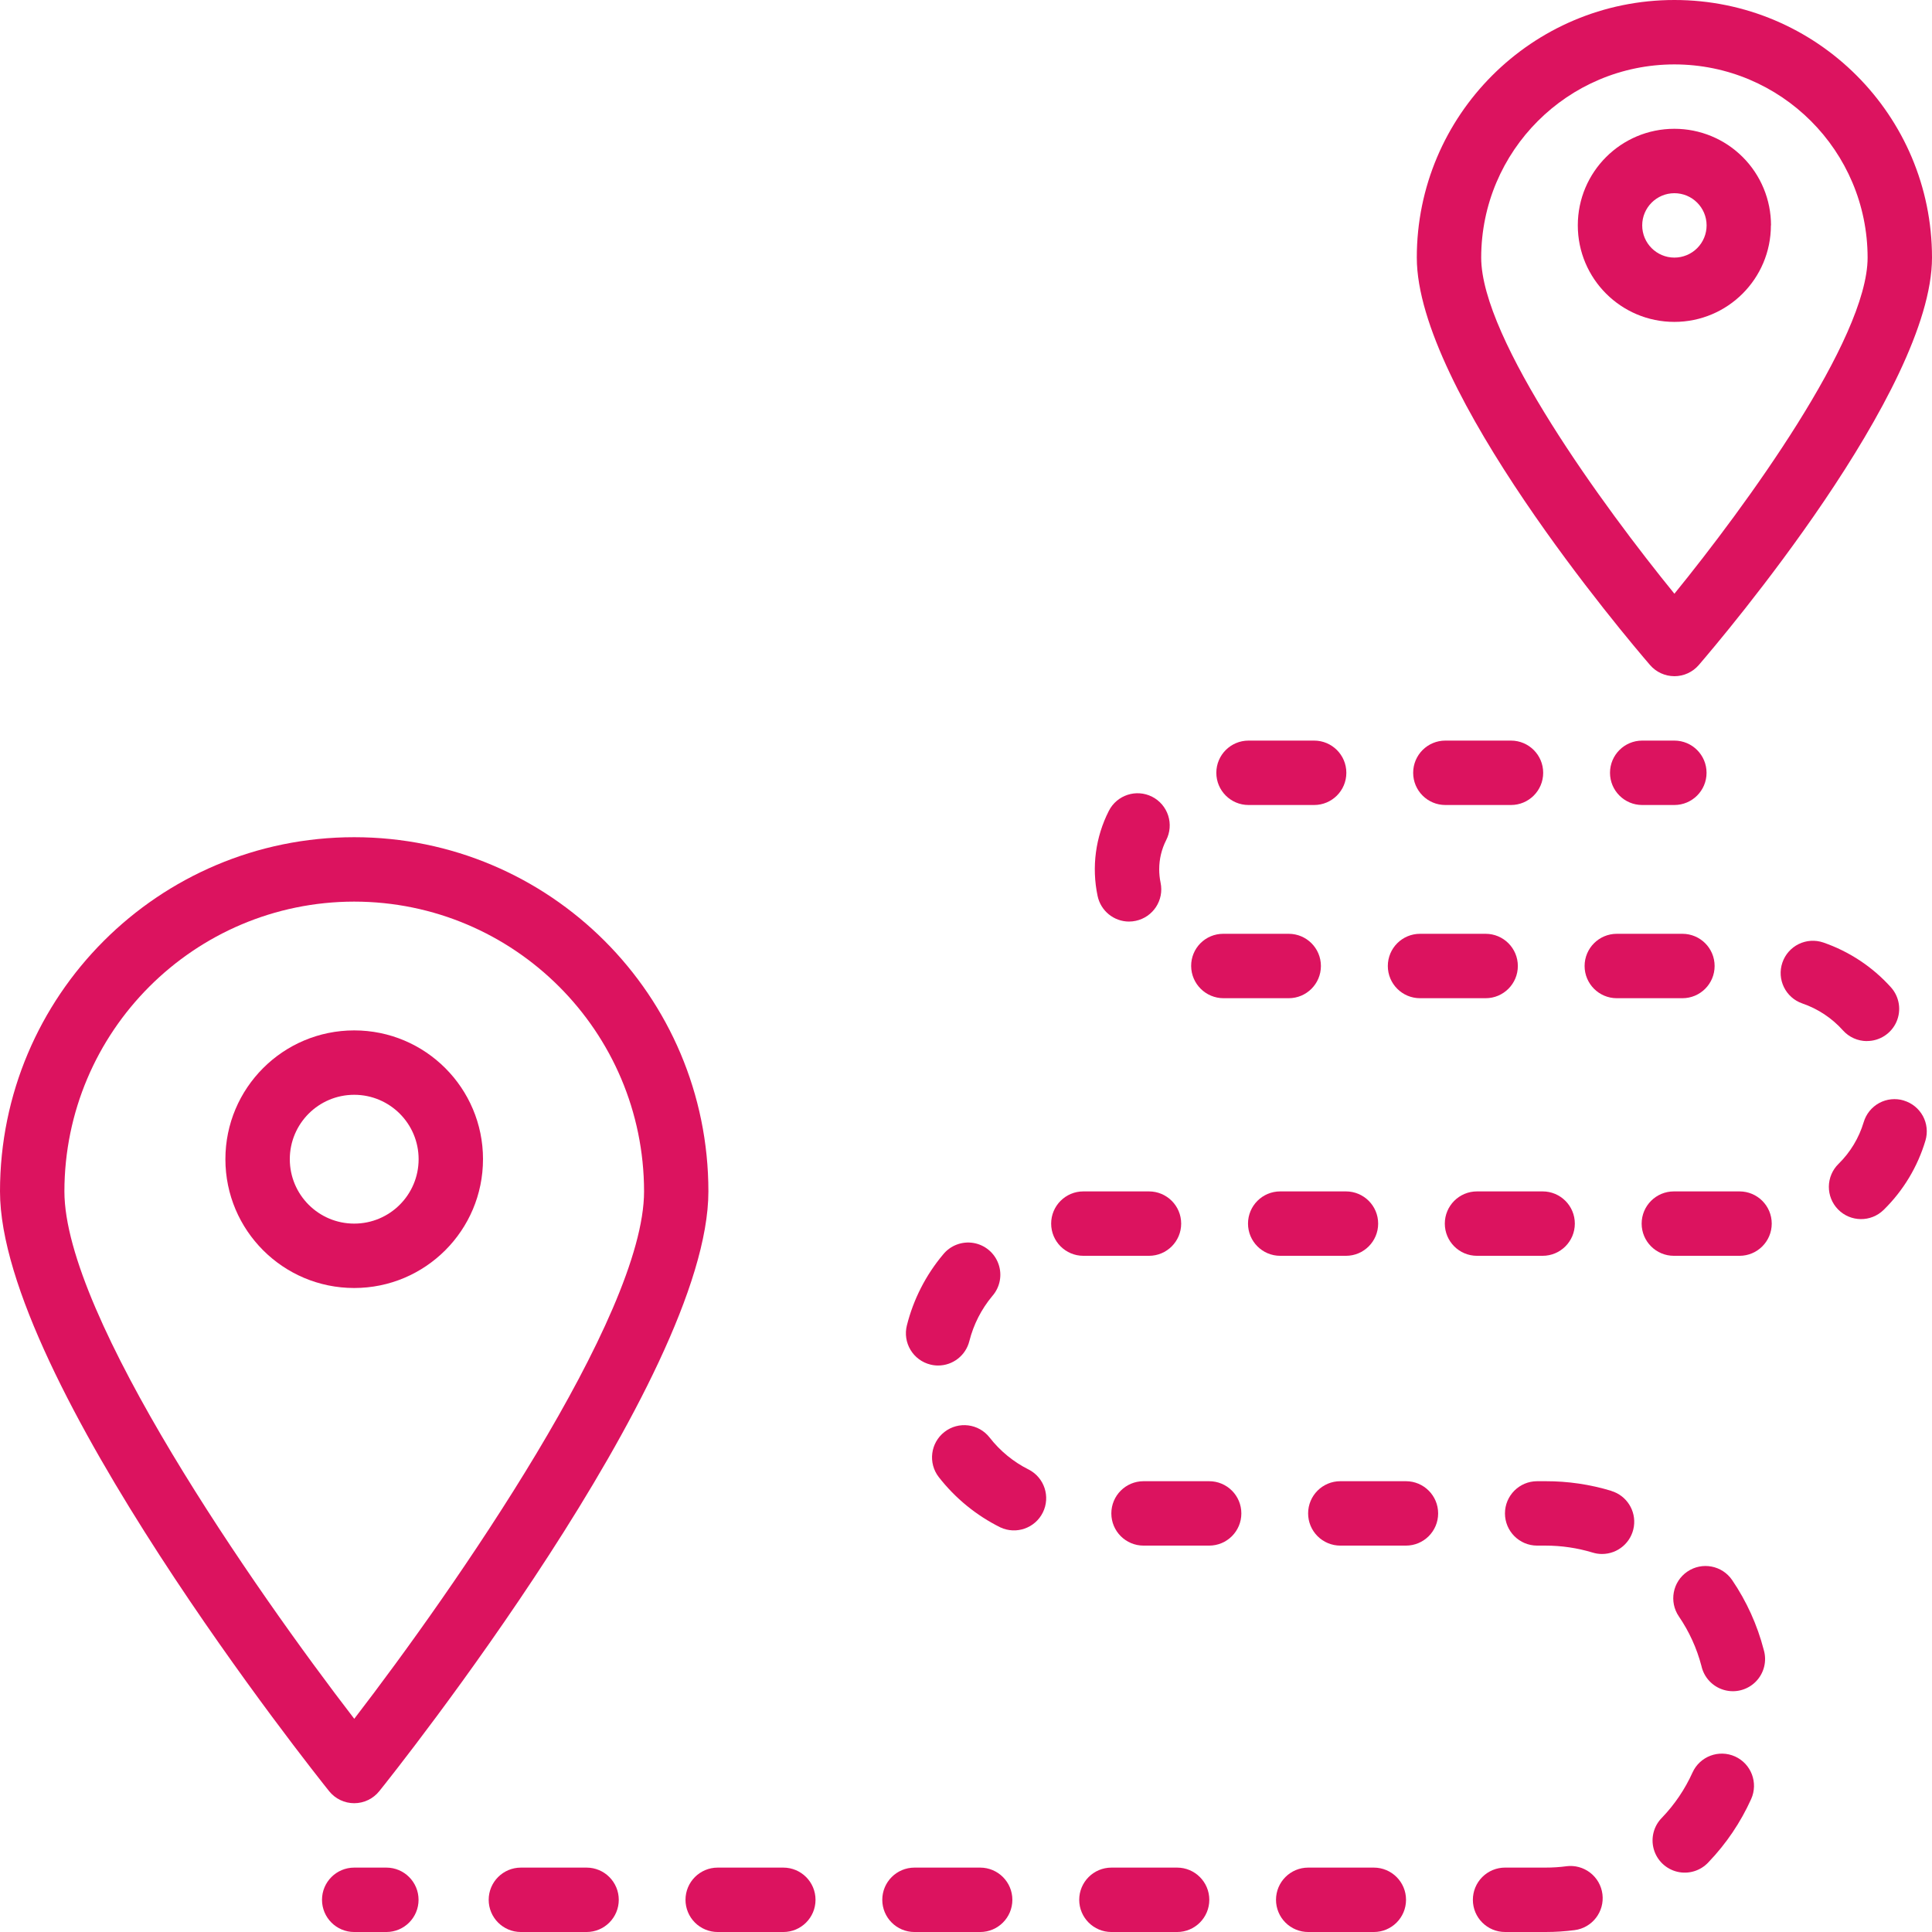
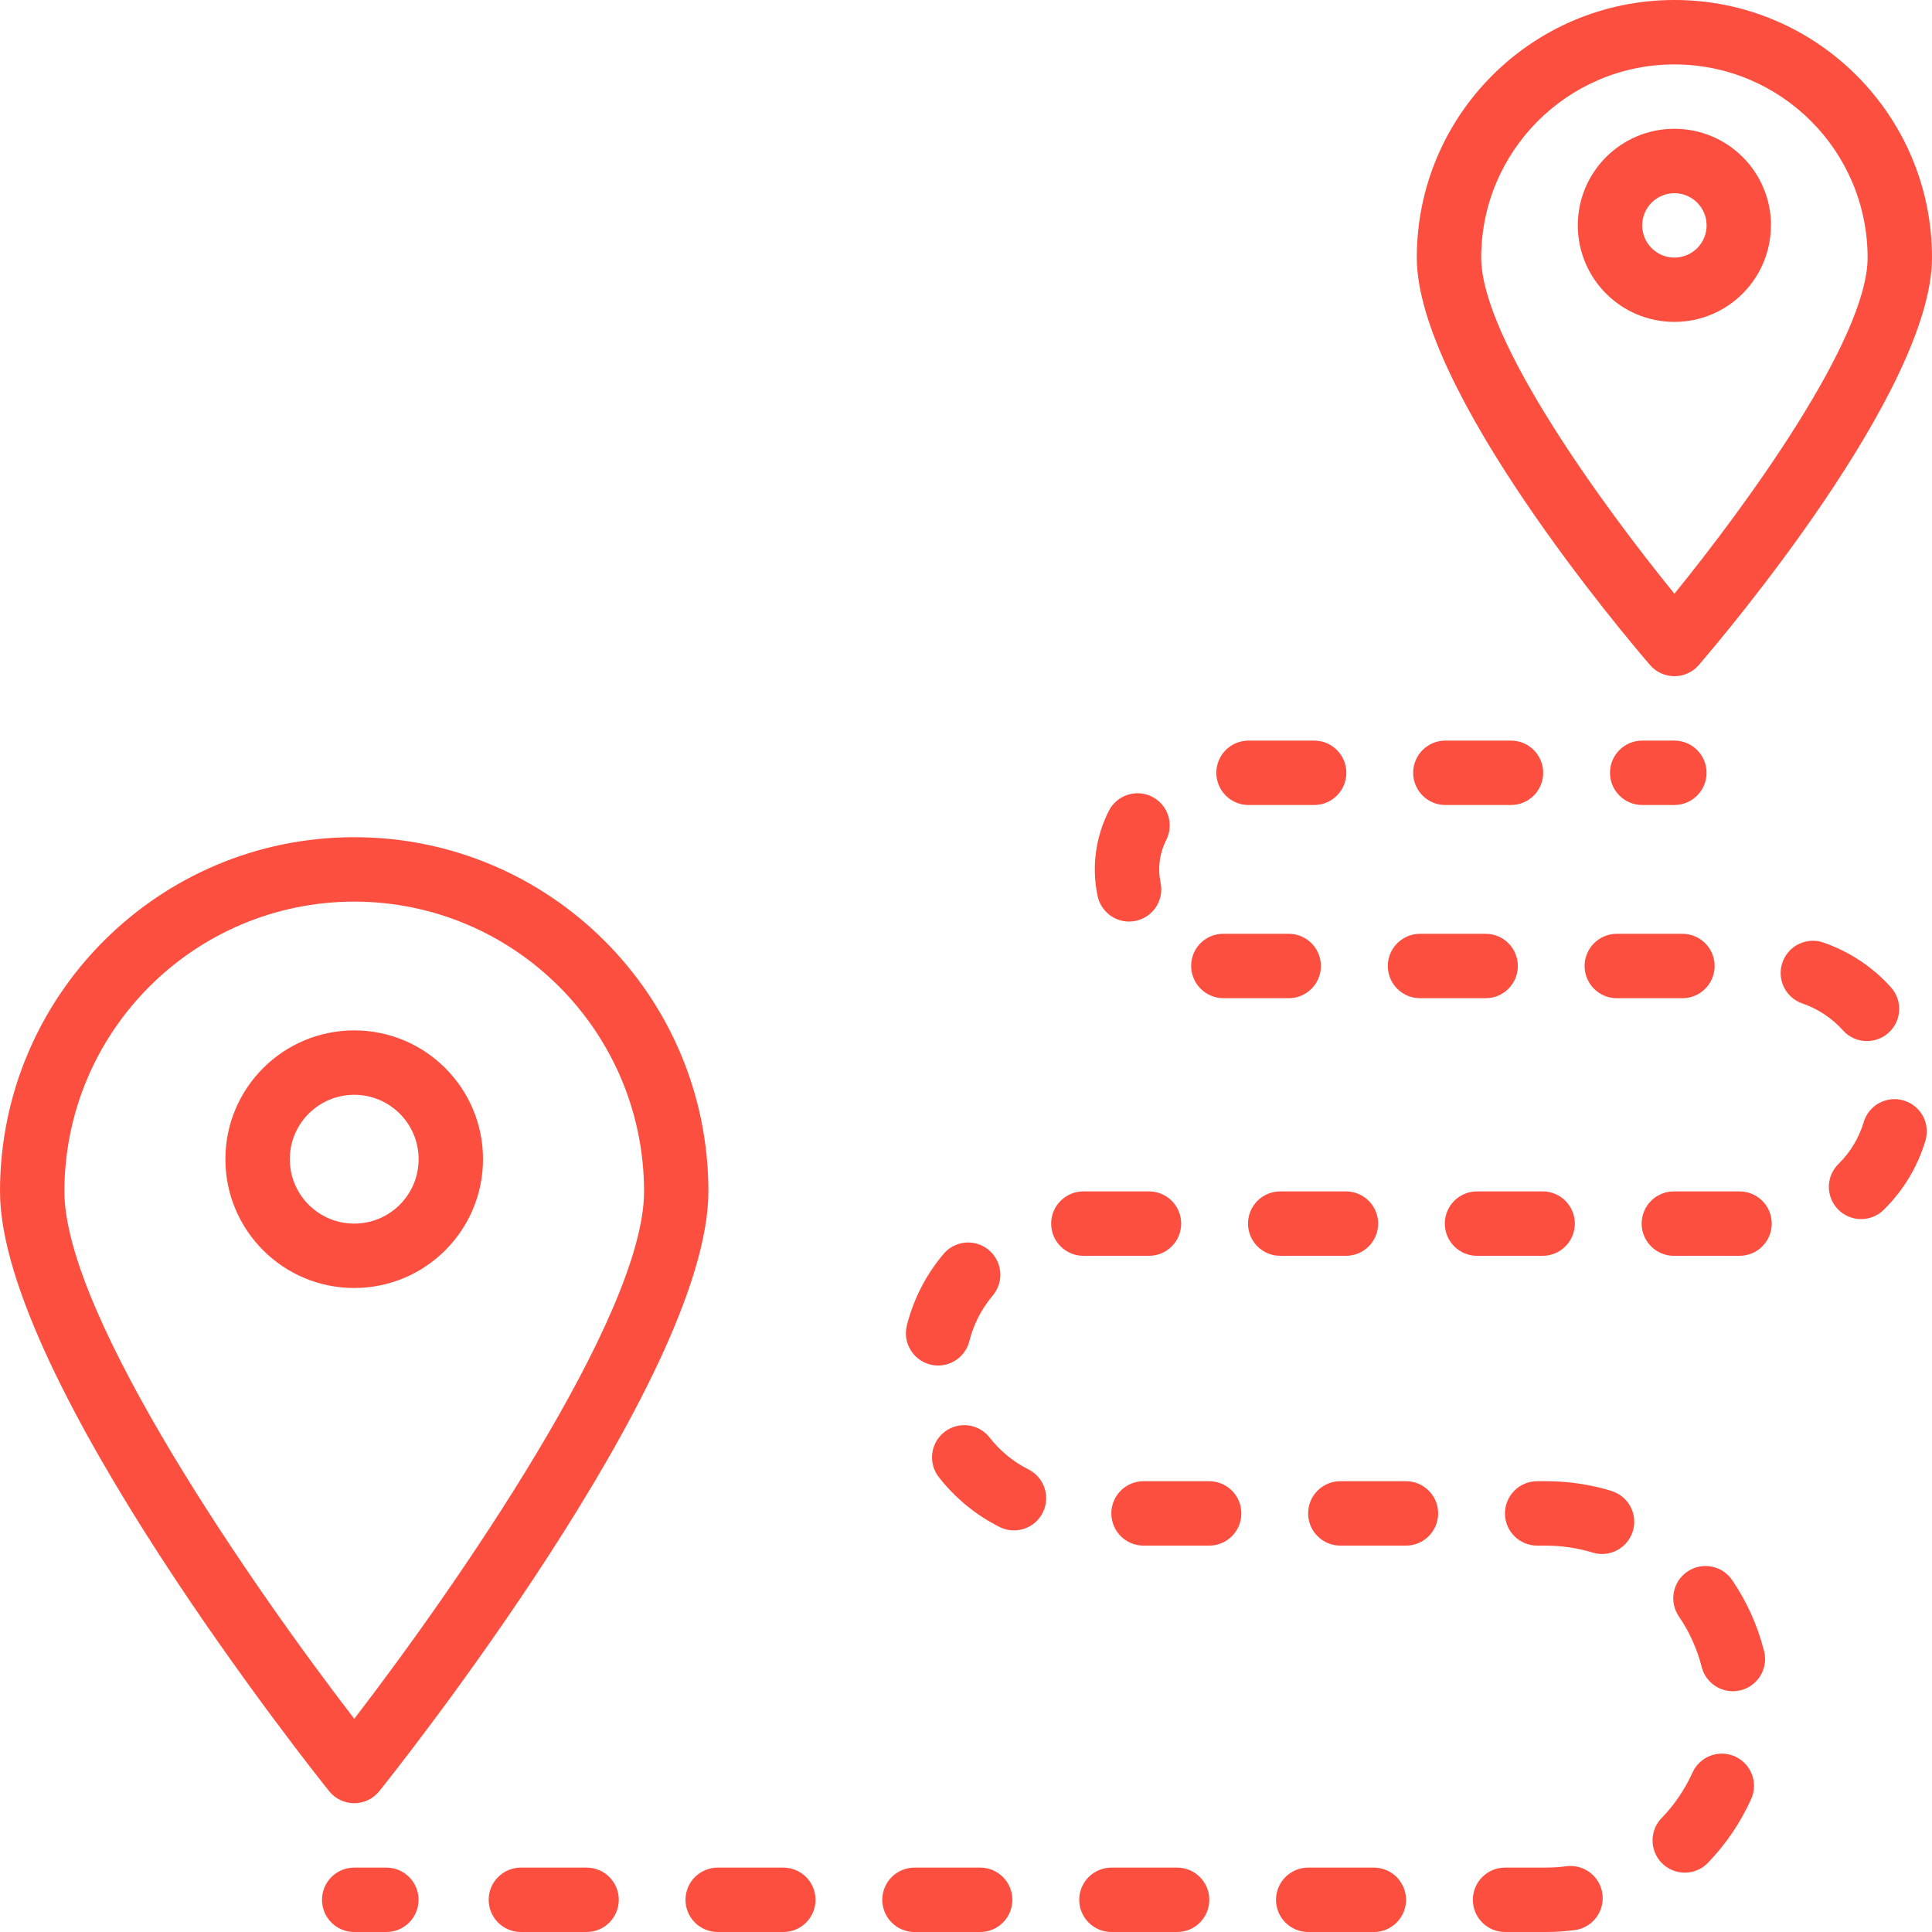
<svg xmlns="http://www.w3.org/2000/svg" viewBox="0 0 152.085 152.085">
  <defs>
    <style>
      .cls-1 {
        fill: none;
      }

      .cls-2 {
        clip-path: url(#clip-path);
      }

      .cls-3 {
-         fill: #dc135f;
+         fill: #fc4f3f;
      }
    </style>
    <clipPath id="clip-path">
      <path id="Path_63" data-name="Path 63" class="cls-1" d="M0-480H152.085v152.085H0Z" transform="translate(0 480)" />
    </clipPath>
  </defs>
  <g id="Group_79" data-name="Group 79" transform="translate(0 480)">
    <g id="Group_78" data-name="Group 78" class="cls-2" transform="translate(0 -480)">
      <g id="Group_47" data-name="Group 47" transform="translate(0 65.904)">
        <path id="Path_32" data-name="Path 32" class="cls-3" d="M-60.118-10.93A22.838,22.838,0,0,1-37.3,11.882c0,9.835-14.983,31.339-22.813,41.516C-67.947,43.225-82.93,21.722-82.93,11.882A22.838,22.838,0,0,1-60.118-10.93m0,70.973a2.532,2.532,0,0,0,1.976-.951c1.066-1.318,25.906-32.488,25.906-47.21A27.882,27.882,0,0,0-60.118-16,27.882,27.882,0,0,0-88,11.882c0,14.722,24.84,45.879,25.906,47.21a2.532,2.532,0,0,0,1.976.951" transform="translate(88 16)" />
      </g>
      <g id="Group_48" data-name="Group 48" transform="translate(17.743 81.112)">
        <path id="Path_33" data-name="Path 33" class="cls-3" d="M-10.93-21.861a5.07,5.07,0,0,1,5.07-5.07,5.07,5.07,0,0,1,5.07,5.07,5.07,5.07,0,0,1-5.07,5.07,5.07,5.07,0,0,1-5.07-5.07m15.209,0A10.139,10.139,0,0,0-5.861-32,10.139,10.139,0,0,0-16-21.861,10.139,10.139,0,0,0-5.861-11.722,10.139,10.139,0,0,0,4.278-21.861" transform="translate(16 32)" />
      </g>
      <g id="Group_49" data-name="Group 49" transform="translate(111.529)">
        <path id="Path_34" data-name="Path 34" class="cls-3" d="M-43.722-10.93A15.223,15.223,0,0,1-28.513,4.278c0,6.423-9.677,19.659-15.209,26.46-5.534-6.8-15.209-20.024-15.209-26.46A15.223,15.223,0,0,1-43.722-10.93m0,48.16a2.53,2.53,0,0,0,1.921-.882c1.881-2.182,18.357-21.631,18.357-32.069A20.277,20.277,0,0,0-43.722-16,20.277,20.277,0,0,0-64,4.278c0,10.438,16.476,29.887,18.357,32.069a2.53,2.53,0,0,0,1.921.882" transform="translate(64 16)" />
      </g>
      <g id="Group_50" data-name="Group 50" transform="translate(124.203 10.139)">
        <path id="Path_35" data-name="Path 35" class="cls-3" d="M-10.93-16.4A2.535,2.535,0,0,1-8.4-18.93,2.535,2.535,0,0,1-5.861-16.4,2.535,2.535,0,0,1-8.4-13.861,2.535,2.535,0,0,1-10.93-16.4m10.139,0A7.6,7.6,0,0,0-8.4-24,7.6,7.6,0,0,0-16-16.4a7.6,7.6,0,0,0,7.6,7.6,7.6,7.6,0,0,0,7.6-7.6" transform="translate(16 24)" />
      </g>
      <g id="Group_51" data-name="Group 51" transform="translate(126.738 58.299)">
        <path id="Path_36" data-name="Path 36" class="cls-3" d="M-5.465-10.93H-2.93A2.535,2.535,0,0,0-.4-13.465,2.535,2.535,0,0,0-2.93-16H-5.465A2.535,2.535,0,0,0-8-13.465,2.535,2.535,0,0,0-5.465-10.93" transform="translate(8 16)" />
      </g>
      <g id="Group_52" data-name="Group 52" transform="translate(93.766 73.508)">
        <path id="Path_37" data-name="Path 37" class="cls-3" d="M-5.508-10.93H-.383a2.535,2.535,0,0,0,2.535-2.535A2.535,2.535,0,0,0-.383-16H-5.549a2.521,2.521,0,0,0-1.784.745,2.518,2.518,0,0,0-.73,1.79A2.552,2.552,0,0,0-5.508-10.93" transform="translate(8.063 16)" />
      </g>
      <g id="Group_53" data-name="Group 53" transform="translate(124.738 73.508)">
        <path id="Path_38" data-name="Path 38" class="cls-3" d="M0-5.465A2.535,2.535,0,0,0,2.535-2.93H7.7a2.535,2.535,0,0,0,2.535-2.535A2.535,2.535,0,0,0,7.7-8H2.535A2.535,2.535,0,0,0,0-5.465" transform="translate(0 8)" />
      </g>
      <g id="Group_54" data-name="Group 54" transform="translate(111.243 58.299)">
        <path id="Path_39" data-name="Path 39" class="cls-3" d="M-5.465-10.93H-.3a2.535,2.535,0,0,0,2.535-2.535A2.535,2.535,0,0,0-.3-16H-5.465A2.534,2.534,0,0,0-8-13.465,2.534,2.534,0,0,0-5.465-10.93" transform="translate(8 16)" />
      </g>
      <g id="Group_55" data-name="Group 55" transform="translate(38.469 147.016)">
        <path id="Path_40" data-name="Path 40" class="cls-3" d="M-16.6,0H-21.77a2.535,2.535,0,0,0-2.535,2.535A2.535,2.535,0,0,0-21.77,5.07H-16.6a2.535,2.535,0,0,0,2.535-2.535A2.535,2.535,0,0,0-16.6,0" transform="translate(24.305)" />
      </g>
      <g id="Group_56" data-name="Group 56" transform="translate(86.181 62.446)">
        <path id="Path_41" data-name="Path 41" class="cls-3" d="M-5.81-21.774a2.488,2.488,0,0,0,.525-.056,2.535,2.535,0,0,0,1.959-3,5.259,5.259,0,0,1-.109-1.052,5.07,5.07,0,0,1,.552-2.307A2.534,2.534,0,0,0-3.993-31.6,2.534,2.534,0,0,0-7.4-30.485a10.138,10.138,0,0,0-.885,6.692,2.536,2.536,0,0,0,2.476,2.02" transform="translate(8.505 31.872)" />
      </g>
      <g id="Group_57" data-name="Group 57" transform="translate(109.248 73.508)">
        <path id="Path_42" data-name="Path 42" class="cls-3" d="M-5.465-10.93H-.3a2.535,2.535,0,0,0,2.535-2.535A2.535,2.535,0,0,0-.3-16H-5.465A2.535,2.535,0,0,0-8-13.465,2.535,2.535,0,0,0-5.465-10.93" transform="translate(8 16)" />
      </g>
      <g id="Group_58" data-name="Group 58" transform="translate(95.748 58.299)">
        <path id="Path_43" data-name="Path 43" class="cls-3" d="M-5.465-10.93H-.3a2.535,2.535,0,0,0,2.535-2.535A2.535,2.535,0,0,0-.3-16H-5.465A2.535,2.535,0,0,0-8-13.465,2.535,2.535,0,0,0-5.465-10.93" transform="translate(8 16)" />
      </g>
      <g id="Group_59" data-name="Group 59" transform="translate(71.312 97.81)">
        <path id="Path_44" data-name="Path 44" class="cls-3" d="M-4.144-20.709a2.458,2.458,0,0,0,.615.077,2.536,2.536,0,0,0,2.457-1.922A8.945,8.945,0,0,1,.734-26.1a2.534,2.534,0,0,0,.488-2.522A2.534,2.534,0,0,0-.746-30.279a2.536,2.536,0,0,0-2.4.916A13.961,13.961,0,0,0-5.99-23.786a2.529,2.529,0,0,0,.285,1.921,2.526,2.526,0,0,0,1.561,1.156" transform="translate(6.066 30.314)" />
      </g>
      <g id="Group_60" data-name="Group 60" transform="translate(115.943 146.888)">
        <path id="Path_45" data-name="Path 45" class="cls-3" d="M-15.886-.046a12.323,12.323,0,0,1-1.643.106h-3.191A2.534,2.534,0,0,0-23.254,2.6,2.534,2.534,0,0,0-20.719,5.13h3.191a17.774,17.774,0,0,0,2.281-.147,2.537,2.537,0,0,0,2.191-2.839A2.535,2.535,0,0,0-15.9-.046Z" transform="translate(23.254 0.067)" />
      </g>
      <g id="Group_61" data-name="Group 61" transform="translate(118.469 116.599)">
        <path id="Path_46" data-name="Path 46" class="cls-3" d="M-18.053-1.638a17.728,17.728,0,0,0-5.173-.76h-.665A2.535,2.535,0,0,0-26.426.137a2.535,2.535,0,0,0,2.535,2.535h.665a12.785,12.785,0,0,1,3.7.547,2.478,2.478,0,0,0,.738.112,2.536,2.536,0,0,0,2.51-2.161,2.534,2.534,0,0,0-1.772-2.8Z" transform="translate(26.426 2.398)" />
      </g>
      <g id="Group_62" data-name="Group 62" transform="translate(113.737 93.786)">
        <path id="Path_47" data-name="Path 47" class="cls-3" d="M-16.6-10.93a2.535,2.535,0,0,0,2.535-2.535A2.535,2.535,0,0,0-16.6-16h-5.164A2.535,2.535,0,0,0-24.3-13.465a2.535,2.535,0,0,0,2.535,2.535Z" transform="translate(24.297 16)" />
      </g>
      <g id="Group_63" data-name="Group 63" transform="translate(130.093 138.044)">
        <path id="Path_48" data-name="Path 48" class="cls-3" d="M-13.991-.483A2.534,2.534,0,0,0-17.342.784a12.648,12.648,0,0,1-2.4,3.55,2.532,2.532,0,0,0-.647,2.484,2.534,2.534,0,0,0,1.855,1.775,2.536,2.536,0,0,0,2.454-.756,17.672,17.672,0,0,0,3.357-4.971A2.536,2.536,0,0,0-13.991-.483" transform="translate(20.48 0.707)" />
      </g>
      <g id="Group_64" data-name="Group 64" transform="translate(143.965 86.523)">
        <path id="Path_49" data-name="Path 49" class="cls-3" d="M-12.705-.224a2.535,2.535,0,0,0-1.931.2,2.539,2.539,0,0,0-1.22,1.51,7.692,7.692,0,0,1-1.979,3.28,2.535,2.535,0,0,0-.038,3.587,2.537,2.537,0,0,0,3.587.038,12.736,12.736,0,0,0,3.295-5.468A2.535,2.535,0,0,0-11.195,1a2.542,2.542,0,0,0-1.51-1.22" transform="translate(18.598 0.329)" />
      </g>
      <g id="Group_65" data-name="Group 65" transform="translate(140.17 74.054)">
        <path id="Path_50" data-name="Path 50" class="cls-3" d="M-14.65-17.022a2.535,2.535,0,0,0,2.317-1.5,2.537,2.537,0,0,0-.428-2.727,12.751,12.751,0,0,0-5.323-3.528A2.535,2.535,0,0,0-21.306-23.2a2.535,2.535,0,0,0,1.574,3.222,7.6,7.6,0,0,1,3.193,2.119,2.54,2.54,0,0,0,1.889.842" transform="translate(21.445 24.917)" />
      </g>
      <g id="Group_66" data-name="Group 66" transform="translate(102.977 116.599)">
        <path id="Path_51" data-name="Path 51" class="cls-3" d="M-16.6,0h-5.164A2.535,2.535,0,0,0-24.3,2.535,2.535,2.535,0,0,0-21.762,5.07H-16.6a2.535,2.535,0,0,0,2.535-2.535A2.535,2.535,0,0,0-16.6,0" transform="translate(24.297)" />
      </g>
      <g id="Group_67" data-name="Group 67" transform="translate(129.229 93.786)">
        <path id="Path_52" data-name="Path 52" class="cls-3" d="M-16.6,0H-21.77a2.535,2.535,0,0,0-2.535,2.535A2.535,2.535,0,0,0-21.77,5.07H-16.6a2.535,2.535,0,0,0,2.535-2.535A2.535,2.535,0,0,0-16.6,0" transform="translate(24.305)" />
      </g>
      <g id="Group_68" data-name="Group 68" transform="translate(53.965 147.016)">
        <path id="Path_53" data-name="Path 53" class="cls-3" d="M-16.6,0h-5.164A2.535,2.535,0,0,0-24.3,2.535,2.535,2.535,0,0,0-21.762,5.07H-16.6a2.535,2.535,0,0,0,2.535-2.535A2.535,2.535,0,0,0-16.6,0" transform="translate(24.297)" />
      </g>
      <g id="Group_69" data-name="Group 69" transform="translate(131.717 123.274)">
        <path id="Path_54" data-name="Path 54" class="cls-3" d="M-9.993-2.385a2.539,2.539,0,0,0-3.529-.663A2.539,2.539,0,0,0-14.185.48a12.535,12.535,0,0,1,1.773,3.89,2.535,2.535,0,0,0,1.769,1.894,2.533,2.533,0,0,0,2.508-.649A2.535,2.535,0,0,0-7.507,3.1,17.607,17.607,0,0,0-9.993-2.385" transform="translate(14.628 3.491)" />
      </g>
      <g id="Group_70" data-name="Group 70" transform="translate(73.368 112.186)">
        <path id="Path_55" data-name="Path 55" class="cls-3" d="M-16.436-7.552a9.014,9.014,0,0,1-3.085-2.522,2.534,2.534,0,0,0-3.557-.447,2.535,2.535,0,0,0-.448,3.557A14.067,14.067,0,0,0-18.68-3.007a2.536,2.536,0,0,0,3.346-1.176,2.535,2.535,0,0,0-1.1-3.369" transform="translate(24.059 11.055)" />
      </g>
      <g id="Group_71" data-name="Group 71" transform="translate(69.452 147.016)">
        <path id="Path_56" data-name="Path 56" class="cls-3" d="M-16.614,0h-5.171A2.535,2.535,0,0,0-24.32,2.535,2.535,2.535,0,0,0-21.785,5.07h5.171A2.535,2.535,0,0,0-14.08,2.535,2.535,2.535,0,0,0-16.614,0" transform="translate(24.32)" />
      </g>
      <g id="Group_72" data-name="Group 72" transform="translate(100.449 147.016)">
        <path id="Path_57" data-name="Path 57" class="cls-3" d="M-16.6,0h-5.164A2.535,2.535,0,0,0-24.3,2.535,2.535,2.535,0,0,0-21.762,5.07H-16.6a2.535,2.535,0,0,0,2.535-2.535A2.535,2.535,0,0,0-16.6,0" transform="translate(24.297)" />
      </g>
      <g id="Group_73" data-name="Group 73" transform="translate(82.749 93.786)">
        <path id="Path_58" data-name="Path 58" class="cls-3" d="M-16.6-10.93a2.535,2.535,0,0,0,2.535-2.535A2.535,2.535,0,0,0-16.6-16h-5.164A2.535,2.535,0,0,0-24.3-13.465a2.535,2.535,0,0,0,2.535,2.535Z" transform="translate(24.297 16)" />
      </g>
      <g id="Group_74" data-name="Group 74" transform="translate(98.241 93.786)">
        <path id="Path_59" data-name="Path 59" class="cls-3" d="M-16.625-10.93a2.535,2.535,0,0,0,2.535-2.535A2.535,2.535,0,0,0-16.625-16H-21.8a2.535,2.535,0,0,0-2.535,2.535A2.535,2.535,0,0,0-21.8-10.93Z" transform="translate(24.336 16)" />
      </g>
      <g id="Group_75" data-name="Group 75" transform="translate(87.482 116.599)">
        <path id="Path_60" data-name="Path 60" class="cls-3" d="M-16.6,0h-5.165A2.535,2.535,0,0,0-24.3,2.535,2.535,2.535,0,0,0-21.766,5.07H-16.6a2.534,2.534,0,0,0,2.535-2.535A2.534,2.534,0,0,0-16.6,0" transform="translate(24.301)" />
      </g>
      <g id="Group_76" data-name="Group 76" transform="translate(84.955 147.016)">
        <path id="Path_61" data-name="Path 61" class="cls-3" d="M-16.6,0H-21.77a2.535,2.535,0,0,0-2.535,2.535A2.535,2.535,0,0,0-21.77,5.07H-16.6a2.535,2.535,0,0,0,2.535-2.535A2.535,2.535,0,0,0-16.6,0" transform="translate(24.305)" />
      </g>
      <g id="Group_77" data-name="Group 77" transform="translate(25.348 147.016)">
        <path id="Path_62" data-name="Path 62" class="cls-3" d="M-10.93,0h-2.535A2.535,2.535,0,0,0-16,2.535,2.535,2.535,0,0,0-13.465,5.07h2.535A2.535,2.535,0,0,0-8.4,2.535,2.535,2.535,0,0,0-10.93,0" transform="translate(16)" />
      </g>
    </g>
  </g>
</svg>
